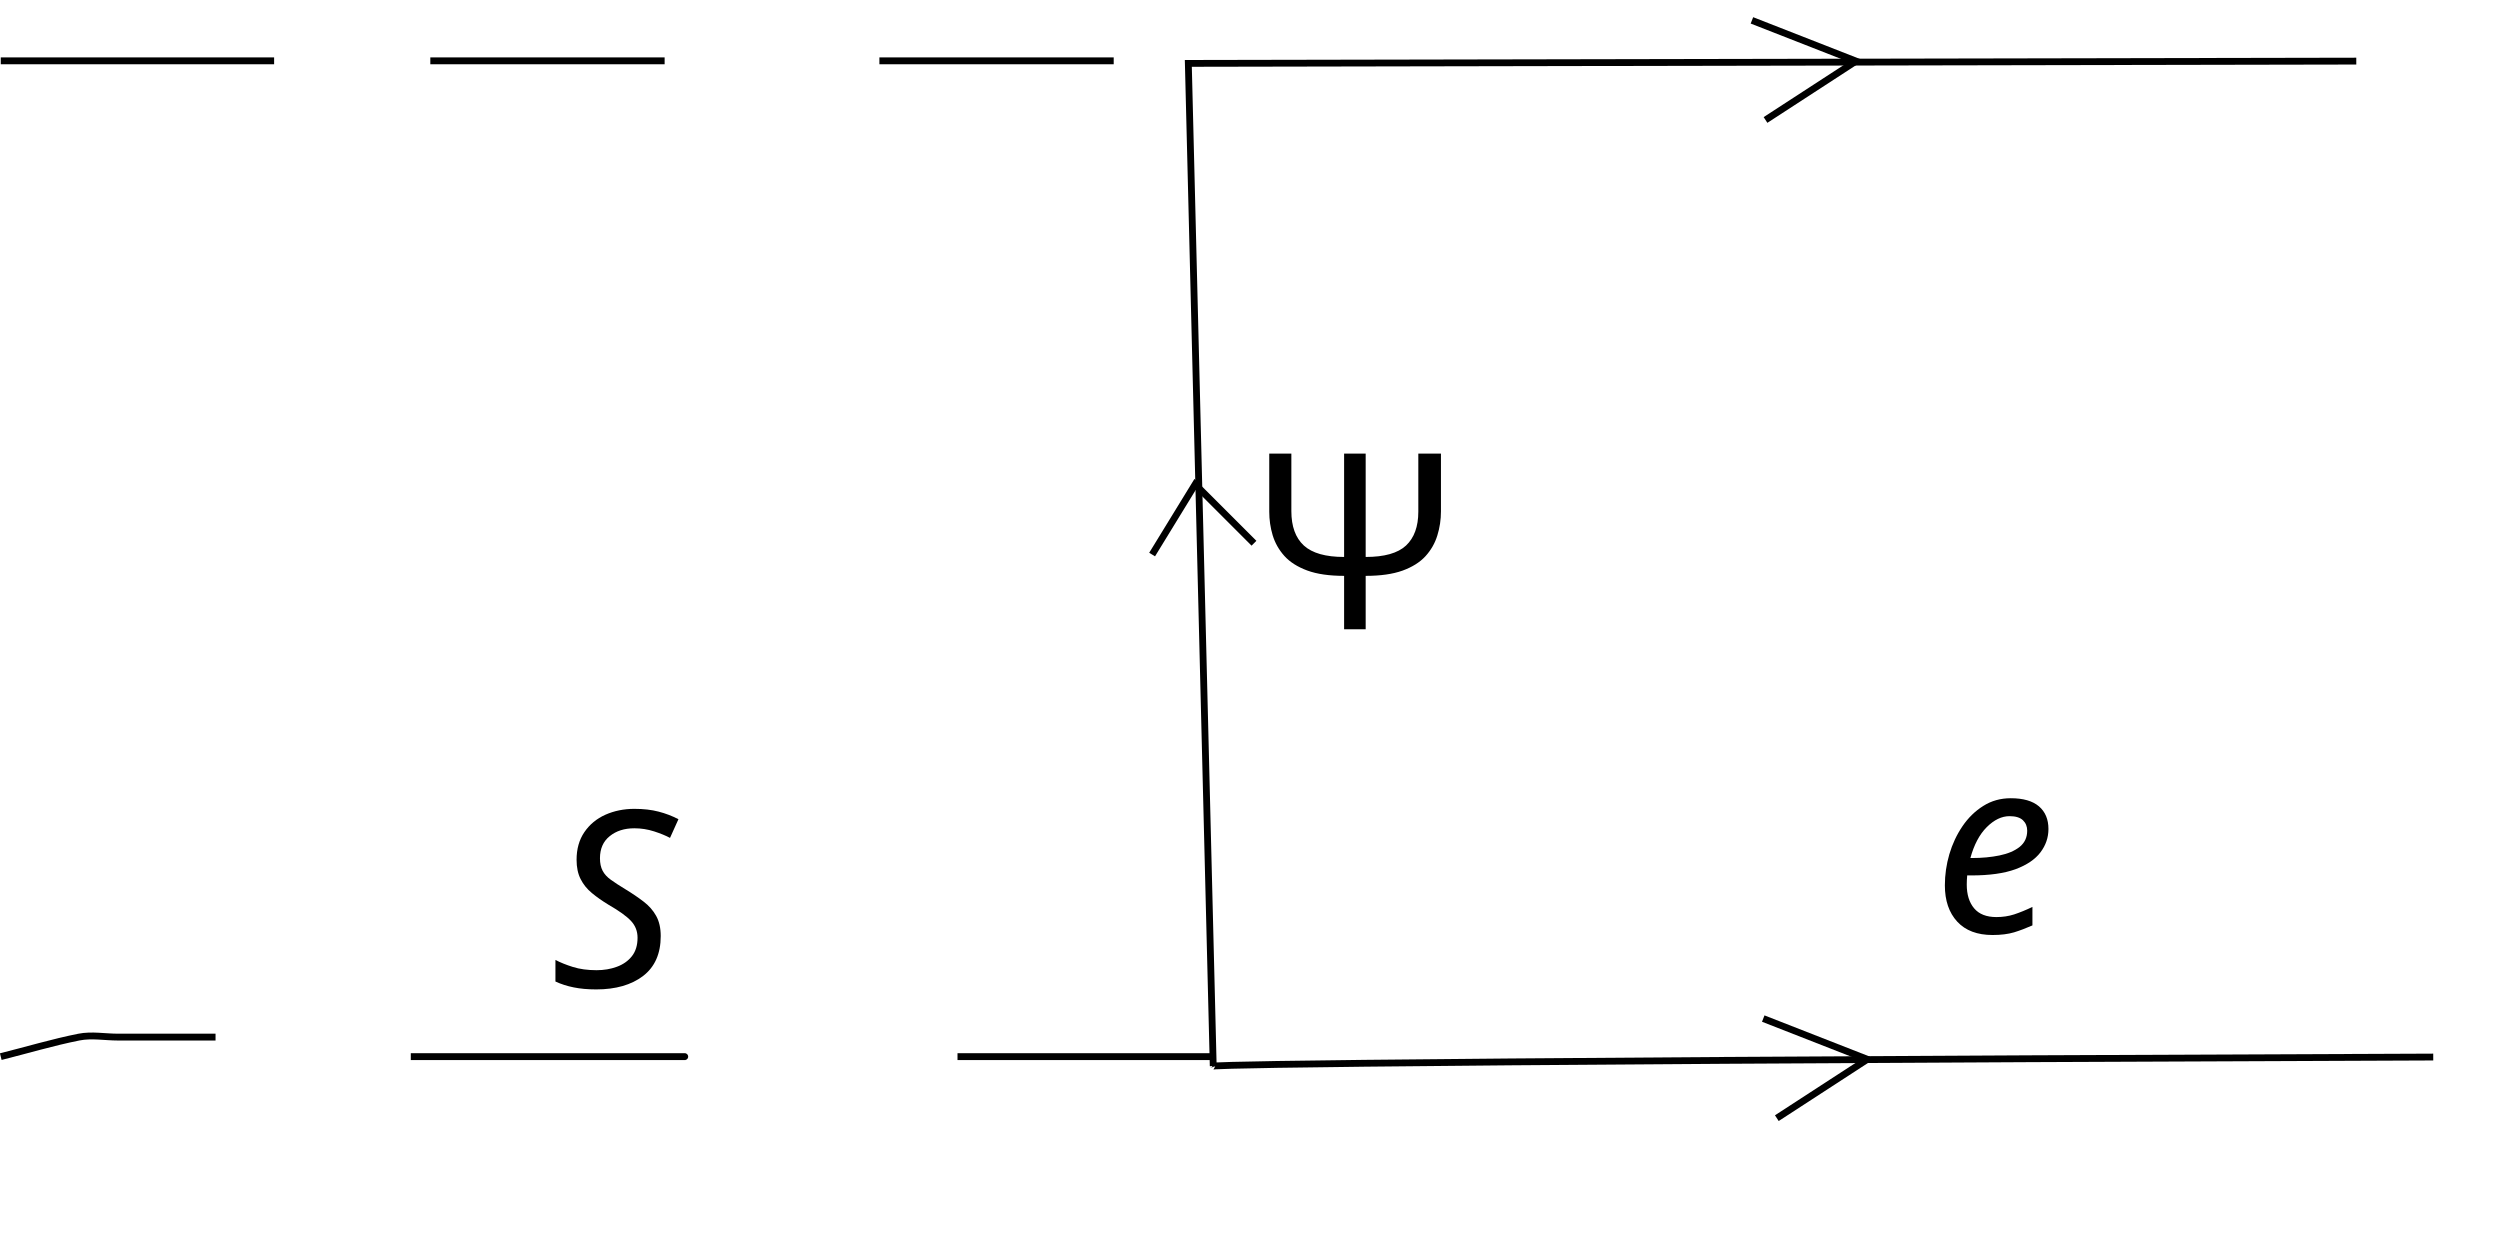
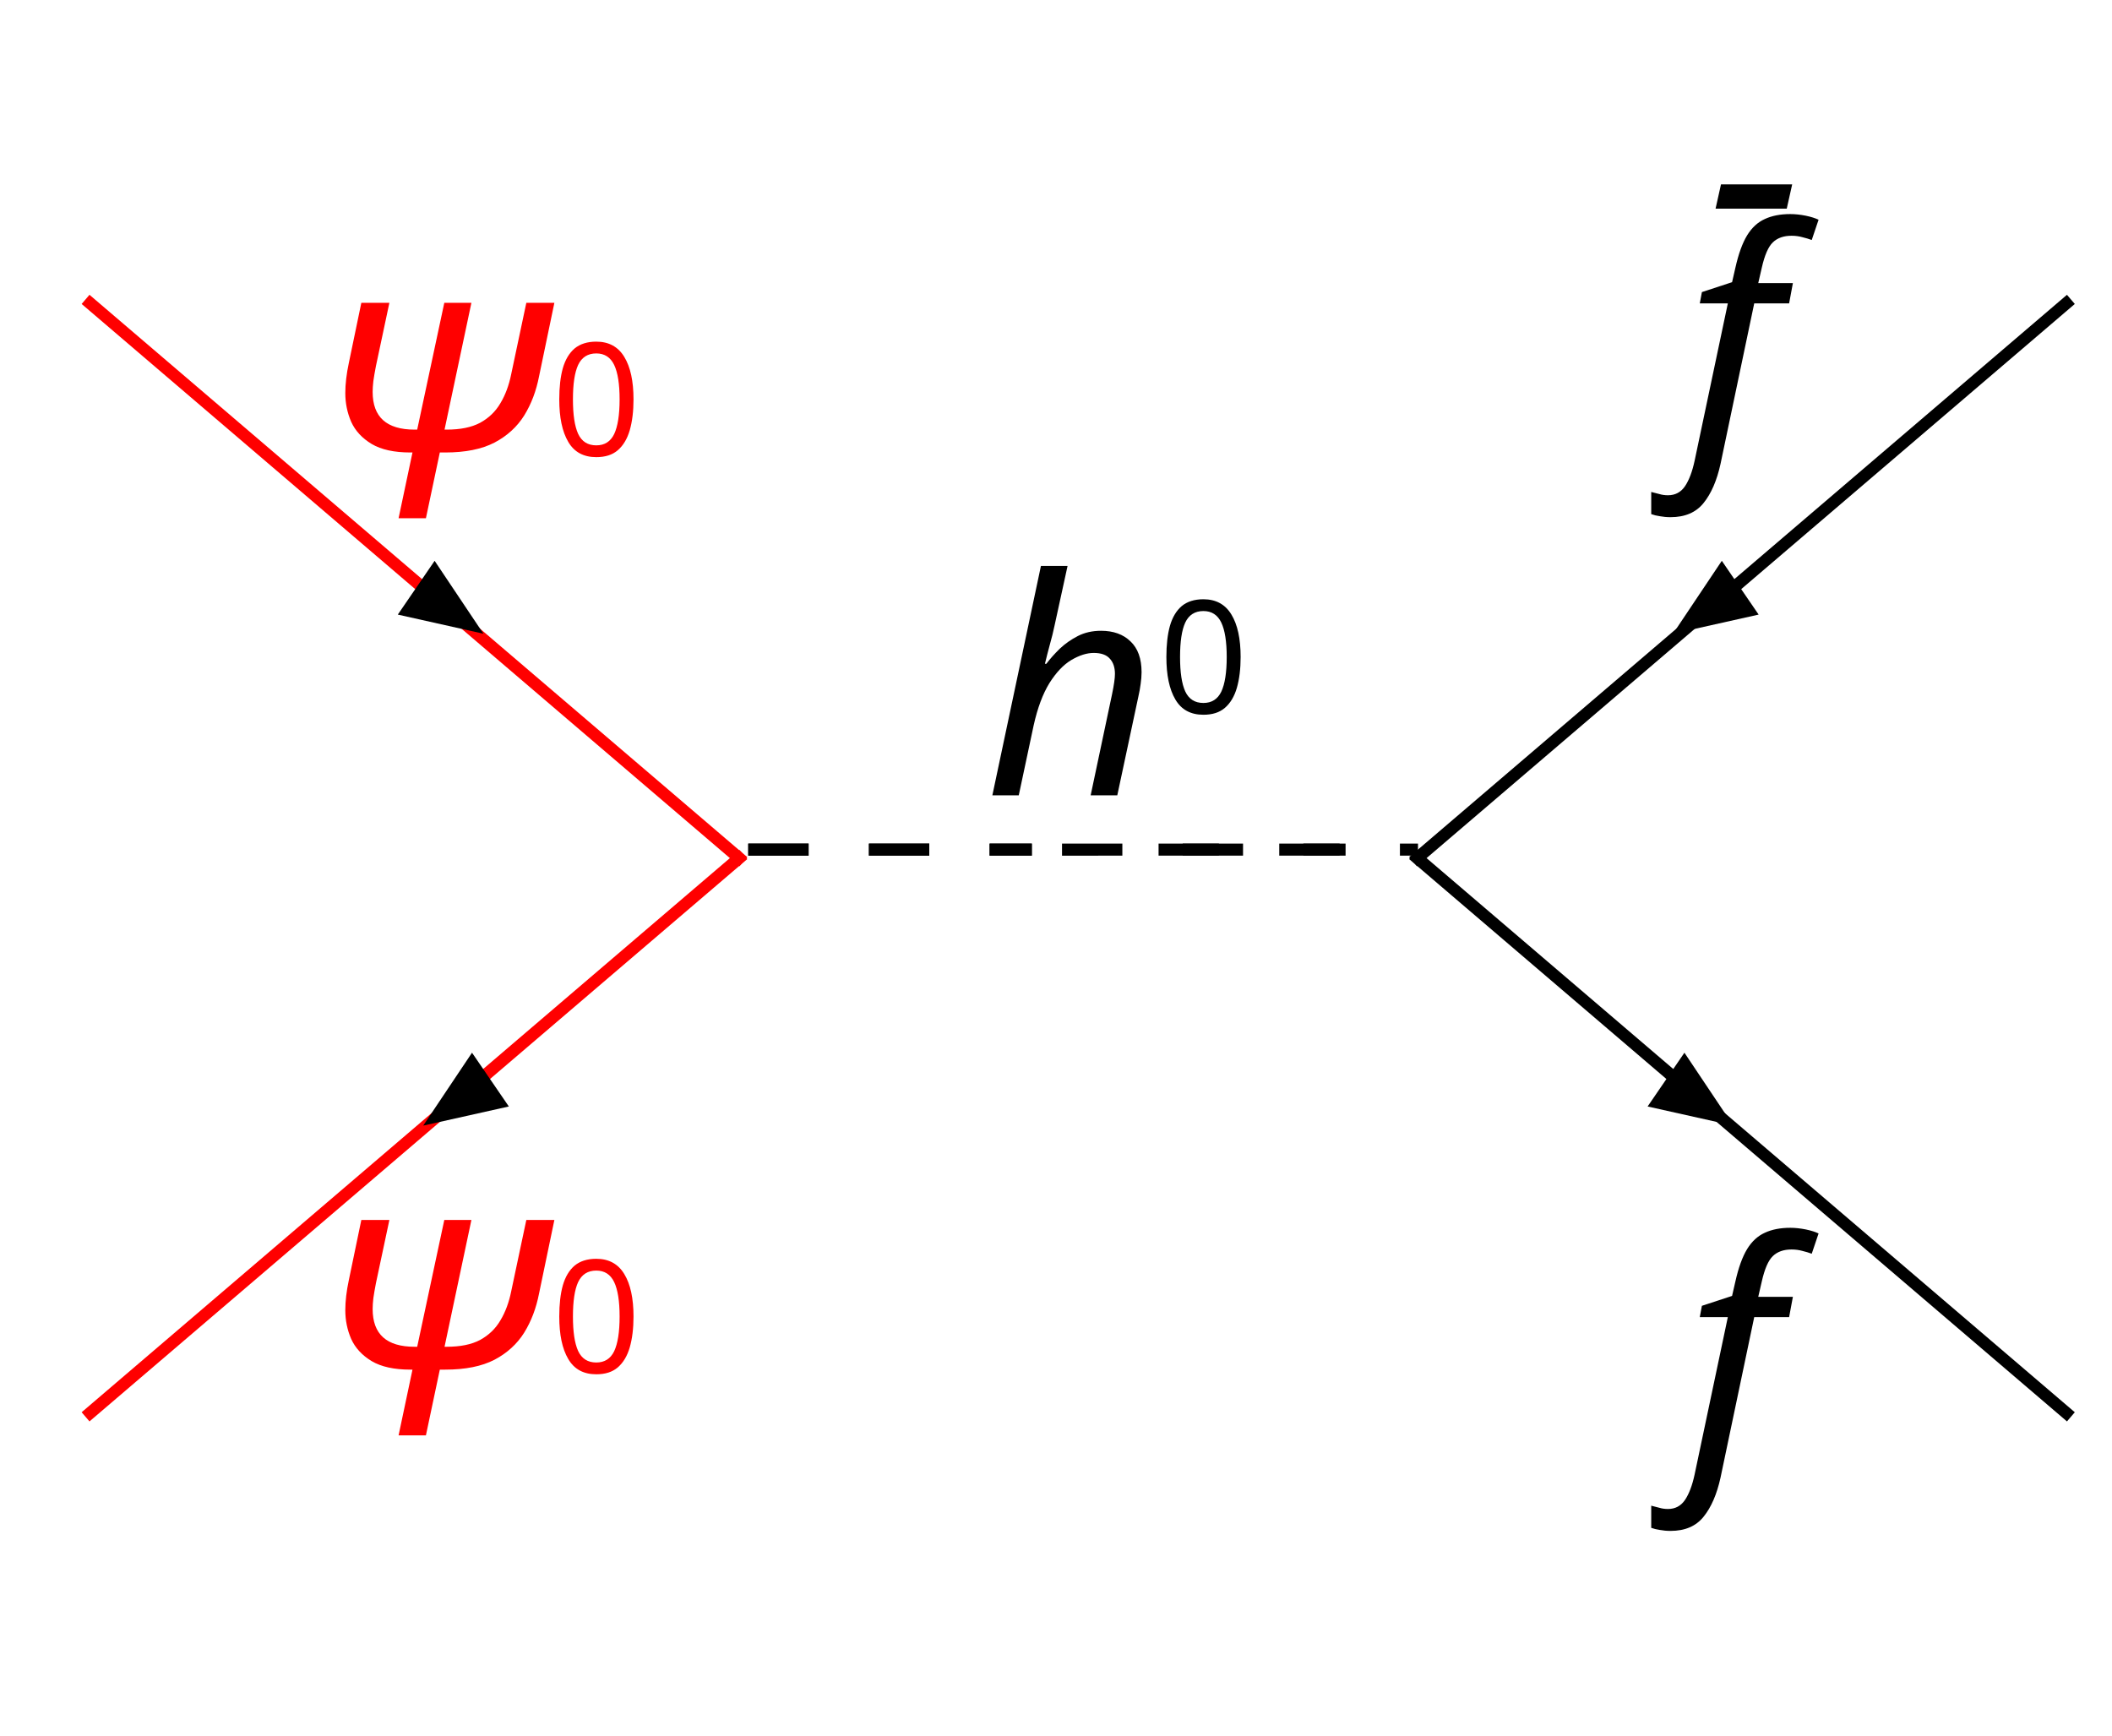
- <svg xmlns="http://www.w3.org/2000/svg" width="365.826" height="180.844" id="svg2" version="1.1">
-   <defs id="defs4" />
-   <g id="layer1" transform="translate(-97.03125,-172.0312)">
-     <path style="fill:none;stroke:#000000;stroke-width:1px;stroke-linecap:butt;stroke-linejoin:miter;stroke-opacity:1" d="m 97.143,326.648 c 3.81,-0.952 7.578,-2.087 11.429,-2.857 1.868,-0.374 3.81,0 5.714,0 4.762,0 9.524,0 14.286,0" id="path2989" />
-     <path style="fill:none;stroke:#000000;stroke-width:1px;stroke-linecap:butt;stroke-linejoin:miter;stroke-opacity:1" d="m 157.143,326.648 c 10.476,0 20.952,0 31.429,0 1.905,0 3.81,0 5.714,0 0.952,0 3.81,0 2.857,0 -1.905,0 -3.81,0 -5.714,0" id="path2991" />
-     <path style="fill:none;stroke:#000000;stroke-width:1px;stroke-linecap:butt;stroke-linejoin:miter;stroke-opacity:1" d="m 237.143,326.648 c 12.381,0 24.762,0 37.143,0" id="path2993" />
-     <path style="fill:none;stroke:#000000;stroke-width:1px;stroke-linecap:butt;stroke-linejoin:miter;stroke-opacity:1" d="m 97.143,180.934 c 13.333,0 26.667,0 40,0" id="path2995" />
-     <path style="fill:none;stroke:#000000;stroke-width:1px;stroke-linecap:butt;stroke-linejoin:miter;stroke-opacity:1" d="m 160,180.934 c 11.429,0 22.857,0 34.286,0" id="path2997" />
-     <path style="fill:none;stroke:#000000;stroke-width:1px;stroke-linecap:butt;stroke-linejoin:miter;stroke-opacity:1" d="m 225.714,180.934 c 11.429,0 22.857,0 34.286,0" id="path2999" />
-     <path style="fill:none;stroke:#000000;stroke-width:1px;stroke-linecap:butt;stroke-linejoin:miter;stroke-opacity:1" d="m 356.057,154.678 c -178.856,0.662 -178.525,1.325 -178.525,1.325 L 173.888,9.274 344.796,8.943" id="path3086" transform="translate(97.03125,172.0312)" />
-     <path style="fill:none;stroke:#000000;stroke-width:1px;stroke-linecap:butt;stroke-linejoin:miter;stroke-opacity:1" d="m 260.004,163.621 13.249,-8.612 -15.236,-5.962" id="path3088" transform="translate(97.03125,172.0312)" />
-     <path style="fill:none;stroke:#000000;stroke-width:1px;stroke-linecap:butt;stroke-linejoin:miter;stroke-opacity:1" d="m 168.589,81.148 6.293,-10.268 8.612,8.612" id="path3090" transform="translate(97.03125,172.0312)" />
-     <path style="fill:none;stroke:#000000;stroke-width:1px;stroke-linecap:butt;stroke-linejoin:miter;stroke-opacity:1" d="m 355.379,189.586 13.249,-8.612 -15.236,-5.962" id="path3088-3" />
-     <text xml:space="preserve" style="font-size:36px;font-style:normal;font-variant:normal;font-weight:normal;font-stretch:normal;text-align:start;line-height:125%;letter-spacing:0px;word-spacing:0px;writing-mode:lr-tb;text-anchor:start;fill:#000000;fill-opacity:1;stroke:none;font-family:Fira Sans;-inkscape-font-specification:Fira Sans" x="280.856" y="264.109" id="text3110">
-       <tspan id="tspan3112" x="280.856" y="264.109">Ψ</tspan>
+ <svg xmlns="http://www.w3.org/2000/svg" width="175.007" version="1.1" height="143.8" viewBox="0 0 140.006 115.04" id="svg3862">
+   <defs id="defs3864">
+     <marker orient="auto" refY="0" refX="0" id="DotL" style="overflow:visible">
+       <path id="path3995" d="m -2.5,-1 c 0,2.76 -2.24,5 -5,5 -2.76,0 -5,-2.24 -5,-5 0,-2.76 2.24,-5 5,-5 2.76,0 5,2.24 5,5 z" style="fill-rule:evenodd;stroke:#000000;stroke-width:1pt" transform="matrix(0.8,0,0,0.8,5.92,0.8)" />
+     </marker>
+     <clipPath id="Clip0">
+       <path d="M 0,0 201,0 201,120 0,120 0,0 z" id="path3867" />
+     </clipPath>
+     <clipPath id="Clip1">
+       <path d="M 0,0 201,0 201,120 0,120 0,0 z" id="path3870" />
+     </clipPath>
+     <clipPath id="Clip0-3">
+       <path d="M 0,0 201,0 201,120 0,120 0,0 z" id="path3867-6" />
+     </clipPath>
+     <clipPath id="Clip1-7">
+       <path d="M 0,0 201,0 201,120 0,120 0,0 z" id="path3870-5" />
+     </clipPath>
+     <marker orient="auto" refY="0" refX="0" id="DotL-3" style="overflow:visible">
+       <path id="path3995-5" d="m -2.5,-1 c 0,2.76 -2.24,5 -5,5 -2.76,0 -5,-2.24 -5,-5 0,-2.76 2.24,-5 5,-5 2.76,0 5,2.24 5,5 z" style="fill-rule:evenodd;stroke:#000000;stroke-width:1pt" transform="matrix(0.8,0,0,0.8,5.92,0.8)" />
+     </marker>
+     <clipPath id="Clip1-7-3">
+       <path d="M 0,0 201,0 201,120 0,120 0,0 z" id="path3870-5-6" />
+     </clipPath>
+     <clipPath id="Clip1-7-2">
+       <path d="M 0,0 201,0 201,120 0,120 0,0 z" id="path3870-5-2" />
+     </clipPath>
+   </defs>
+   <g id="layer1" transform="translate(-0.681641,-1.617571)" style="display:none">
+     <g id="Group2" clip-path="url(#Clip1-7)">
+       <path style="fill:none;stroke:#ff0000;stroke-width:0.8;stroke-linecap:butt;stroke-linejoin:miter;stroke-dasharray:none" d="M 0,0 0,80" transform="translate(60.6816,19.375)" id="path3889" />
+       <path style="fill:#000000;fill-rule:nonzero;stroke:none" d="M 2.159,5.4 4.319,0 0,0 2.159,5.4" transform="translate(58.5225,56.6748)" id="path3891" />
+       <path style="fill:none;stroke:#ff0000;stroke-width:0.8;stroke-linecap:butt;stroke-linejoin:miter;stroke-dasharray:4, 4;stroke-dashoffset:0" d="M 0,0 30,0" transform="translate(0.681641,19.375)" id="path3897" />
+       <path style="fill:none;stroke:#ff0000;stroke-width:0.8;stroke-linecap:butt;stroke-linejoin:miter;stroke-dasharray:4, 4;stroke-dashoffset:0" d="M 0,0 30,0" transform="translate(30.6816,19.375)" id="path3899" />
+       <path style="fill:none;stroke:#000000;stroke-width:0.8;stroke-linecap:butt;stroke-linejoin:miter;stroke-dasharray:none" d="M 80,0 0,0" transform="translate(60.6816,19.375)" id="path3909" />
+       <path style="fill:#000000;fill-rule:nonzero;stroke:none" d="M 0,2.16 5.4,4.32 5.4,0 0,2.16" transform="translate(97.9824,17.2148)" id="path3911" />
+       <path id="path3124" d="m 0.682,99.375 30,0" style="fill:none;stroke:#ff0000;stroke-width:0.8;stroke-linecap:butt;stroke-linejoin:miter;stroke-dasharray:4, 4;stroke-dashoffset:0" />
+       <path id="path3126" d="m 30.682,99.375 30,0" style="fill:none;stroke:#ff0000;stroke-width:0.8;stroke-linecap:butt;stroke-linejoin:miter;stroke-dasharray:4, 4;stroke-dashoffset:0" />
+       <path id="path3290" d="m 140.682,99.375 -80,0" style="fill:none;stroke:#000000;stroke-width:0.8;stroke-linecap:butt;stroke-linejoin:miter;stroke-dasharray:none" />
+       <path id="path3292" transform="translate(97.9824,17.2148)" d="M 0,2.16 5.4,4.32 5.4,0 0,2.16" style="fill:#000000;fill-rule:nonzero;stroke:none" />
+       <path style="fill:#000000;fill-rule:nonzero;stroke:none" d="m 103.382,99.375 -5.4,2.16 0,-4.32 5.4,2.16" id="path3294" />
+     </g>
+   </g>
+   <g id="layer2" style="display:none" transform="translate(-0.681641,-1.617571)">
+     <text xml:space="preserve" style="font-size:20px;font-style:italic;font-variant:normal;font-weight:normal;font-stretch:normal;text-align:start;line-height:125%;letter-spacing:0px;word-spacing:0px;writing-mode:lr-tb;text-anchor:start;fill:#ff0000;fill-opacity:1;stroke:none;font-family:Fira Sans;-inkscape-font-specification:Fira Sans Italic" x="37.983" y="61.375" id="text4335">
+       <tspan id="tspan4337" x="37.983" y="61.375">Ψ<tspan style="font-size:52%;font-style:normal;baseline-shift:super;-inkscape-font-specification:Fira Sans" id="tspan3349" dx="0.87" dy="-1.87">+</tspan>
+       </tspan>
    </text>
-     <text id="text3114" y="308.492" x="379.889" style="font-size:36px;font-style:normal;font-variant:normal;font-weight:normal;font-stretch:normal;text-align:start;line-height:125%;letter-spacing:0px;word-spacing:0px;writing-mode:lr-tb;text-anchor:start;fill:#000000;fill-opacity:1;stroke:none;font-family:Fira Sans;-inkscape-font-specification:Fira Sans" xml:space="preserve">
-       <tspan y="308.492" x="379.889" id="tspan3116" style="font-style:italic;-inkscape-font-specification:Fira Sans Italic">e</tspan>
+     <text xml:space="preserve" style="font-size:20px;font-style:italic;font-variant:normal;font-weight:normal;font-stretch:normal;line-height:125%;letter-spacing:0px;word-spacing:0px;fill:#ff0000;fill-opacity:1;stroke:none;font-family:Fira Sans;-inkscape-font-specification:Fira Sans Italic" x="19.756" y="15.618" id="text3139">
+       <tspan id="tspan3141" x="19.756" y="15.618">S</tspan>
    </text>
-     <text xml:space="preserve" style="font-size:18px;font-style:normal;font-variant:normal;font-weight:normal;font-stretch:normal;text-align:start;line-height:125%;letter-spacing:0px;word-spacing:0px;writing-mode:lr-tb;text-anchor:start;fill:#000000;fill-opacity:1;stroke:none;font-family:Fira Sans;-inkscape-font-specification:Fira Sans" x="71.874" y="131.493" id="text3118" transform="translate(97.03125,172.0312)">
-       <tspan id="tspan3120" x="71.874" y="131.493" />
+     <text id="text3331" y="15.618" x="86.956" style="font-size:20px;font-style:italic;font-variant:normal;font-weight:normal;font-stretch:normal;line-height:125%;letter-spacing:0px;word-spacing:0px;fill:#000000;fill-opacity:1;stroke:none;font-family:Fira Sans;-inkscape-font-specification:Fira Sans Italic" xml:space="preserve">
+       <tspan y="15.618" x="86.956" id="tspan3333">e<tspan style="font-size:52%;font-style:normal;baseline-shift:super;-inkscape-font-specification:Fira Sans" id="tspan3341">+</tspan>
+       </tspan>
    </text>
-     <text xml:space="preserve" style="font-size:36px;font-style:normal;font-variant:normal;font-weight:normal;font-stretch:normal;text-align:start;line-height:125%;letter-spacing:0px;word-spacing:0px;writing-mode:lr-tb;text-anchor:start;fill:#000000;fill-opacity:1;stroke:none;font-family:Fira Sans;-inkscape-font-specification:Fira Sans" x="177.622" y="316.454" id="text3122">
-       <tspan style="font-style:italic;-inkscape-font-specification:Fira Sans Italic" id="tspan3124" x="177.622" y="316.454">S</tspan>
+     <text id="text3337" y="116.418" x="19.756" style="font-size:20px;font-style:italic;font-variant:normal;font-weight:normal;font-stretch:normal;line-height:125%;letter-spacing:0px;word-spacing:0px;fill:#ff0000;fill-opacity:1;stroke:none;font-family:Fira Sans;-inkscape-font-specification:Fira Sans Italic" xml:space="preserve">
+       <tspan y="116.418" x="19.756" id="tspan3339">S</tspan>
+     </text>
+     <text xml:space="preserve" style="font-size:20px;font-style:italic;font-variant:normal;font-weight:normal;font-stretch:normal;line-height:125%;letter-spacing:0px;word-spacing:0px;fill:#000000;fill-opacity:1;stroke:none;font-family:Fira Sans;-inkscape-font-specification:Fira Sans Italic" x="86.956" y="116.418" id="text3343">
+       <tspan id="tspan3345" x="86.956" y="116.418">e<tspan id="tspan3347" style="font-size:52%;font-style:normal;baseline-shift:super;-inkscape-font-specification:Fira Sans">-</tspan>
+       </tspan>
    </text>
  </g>
+   <g id="layer3" style="display:none">
+     <g id="g3692" transform="matrix(0.7861559,0.6180282,-0.6180282,0.7861559,14.18991,6.056487)">
+       <path style="fill:none;stroke:#ff0000;stroke-width:0.8;stroke-linecap:butt;stroke-linejoin:miter;stroke-dasharray:4, 4;stroke-dashoffset:0" d="m 0,17.757 30,0" id="path3897-3" />
+       <path style="fill:none;stroke:#ff0000;stroke-width:0.8;stroke-linecap:butt;stroke-linejoin:miter;stroke-dasharray:4, 4;stroke-dashoffset:0" d="m 30,17.757 30,0" id="path3899-6" />
+     </g>
+     <path id="path3909-1" d="M 137.28,19.847 93.672,57.126" style="fill:none;stroke:#000000;stroke-width:0.8;stroke-linecap:butt;stroke-linejoin:miter;stroke-dasharray:none" />
+     <path style="fill:#000000;fill-rule:nonzero;stroke:none" d="m 110.905,42.011 5.676,-1.268 -2.441,-3.565 -3.235,4.833" id="path3292-9" />
+     <text xml:space="preserve" style="font-size:20px;font-style:italic;font-variant:normal;font-weight:normal;font-stretch:normal;line-height:125%;letter-spacing:0px;word-spacing:0px;fill:#ff0000;fill-opacity:1;stroke:none;display:inline;font-family:Fira Sans;-inkscape-font-specification:Fira Sans Italic" x="15.874" y="26.8" id="text3139-5">
+       <tspan id="tspan3141-0" x="15.874" y="26.8">S</tspan>
+     </text>
+     <text id="text3331-3" y="29.491" x="111.696" style="font-size:20px;font-style:italic;font-variant:normal;font-weight:normal;font-stretch:normal;line-height:125%;letter-spacing:0px;word-spacing:0px;fill:#000000;fill-opacity:1;stroke:none;display:inline;font-family:Fira Sans;-inkscape-font-specification:Fira Sans Italic" xml:space="preserve">
+       <tspan y="29.491" x="111.696" id="tspan3333-6">f</tspan>
+     </text>
+     <g transform="matrix(0.7861559,-0.6180282,-0.6180282,-0.7861559,14.18991,107.8584)" id="g3718">
+       <path id="path3720" d="m 0,17.757 30,0" style="fill:none;stroke:#ff0000;stroke-width:0.8;stroke-linecap:butt;stroke-linejoin:miter;stroke-dasharray:4, 4;stroke-dashoffset:0" />
+       <path id="path3722" d="m 30,17.757 30,0" style="fill:none;stroke:#ff0000;stroke-width:0.8;stroke-linecap:butt;stroke-linejoin:miter;stroke-dasharray:4, 4;stroke-dashoffset:0" />
+     </g>
+     <g id="g3724" transform="matrix(0.9999378,-0.01114956,-0.01114956,-0.9999378,49.79985,74.24824)" style="stroke:#000000">
+       <path style="fill:none;stroke:#000000;stroke-width:0.8;stroke-linecap:butt;stroke-linejoin:miter;stroke-dasharray:4, 4;stroke-dashoffset:0" d="M 0.002,17.925 18.799,17.715" id="path3726" />
+       <path id="path3812" d="M 0.002,17.925 18.799,17.715" style="fill:none;stroke:#000000;stroke-width:0.8;stroke-linecap:butt;stroke-linejoin:miter;stroke-dasharray:4, 4;stroke-dashoffset:0" />
+     </g>
+     <path id="path3732" d="m 114.897,74.62 -5.676,-1.268 2.441,-3.565 3.235,4.833" style="fill:#000000;fill-rule:nonzero;stroke:none" />
+     <text xml:space="preserve" style="font-size:20px;font-style:italic;font-variant:normal;font-weight:normal;font-stretch:normal;line-height:125%;letter-spacing:0px;word-spacing:0px;fill:#000000;fill-opacity:1;stroke:none;display:inline;font-family:Fira Sans;-inkscape-font-specification:Fira Sans Italic" x="113.211" y="18.38" id="text3747">
+       <tspan id="tspan3749" x="113.211" y="18.38">-</tspan>
+     </text>
+     <text xml:space="preserve" style="font-size:20px;font-style:italic;font-variant:normal;font-weight:normal;font-stretch:normal;line-height:125%;letter-spacing:0px;word-spacing:0px;fill:#000000;fill-opacity:1;stroke:none;display:inline;font-family:Fira Sans;-inkscape-font-specification:Fira Sans Italic" x="65.224" y="52.724" id="text3795">
+       <tspan id="tspan3797" x="65.224" y="52.724">h<tspan style="font-size:52%;font-style:normal;baseline-shift:super;-inkscape-font-specification:Fira Sans" id="tspan3799" dy="-1.29">0</tspan>
+       </tspan>
+     </text>
+     <g style="stroke:#000000" transform="matrix(0.9999378,-0.01114956,-0.01114956,-0.9999378,75.39985,74.24824)" id="g3814">
+       <path id="path3816" d="M 0.002,17.925 18.799,17.715" style="fill:none;stroke:#000000;stroke-width:0.8;stroke-linecap:butt;stroke-linejoin:miter;stroke-dasharray:4, 4;stroke-dashoffset:0" />
+       <path style="fill:none;stroke:#000000;stroke-width:0.8;stroke-linecap:butt;stroke-linejoin:miter;stroke-dasharray:4, 4;stroke-dashoffset:0" d="M -4.798,17.978 13.999,17.769" id="path3818" />
+     </g>
+     <path style="fill:none;stroke:#000000;stroke-width:0.8;stroke-linecap:butt;stroke-linejoin:miter;stroke-dasharray:none" d="M 137.28,93.926 93.672,56.647" id="path3822" />
+     <text id="text3877" y="98.8" x="15.874" style="font-size:20px;font-style:italic;font-variant:normal;font-weight:normal;font-stretch:normal;line-height:125%;letter-spacing:0px;word-spacing:0px;fill:#ff0000;fill-opacity:1;stroke:none;display:inline;font-family:Fira Sans;-inkscape-font-specification:Fira Sans Italic" xml:space="preserve">
+       <tspan y="98.8" x="15.874" id="tspan3879">S</tspan>
+     </text>
+     <text xml:space="preserve" style="font-size:20px;font-style:italic;font-variant:normal;font-weight:normal;font-stretch:normal;line-height:125%;letter-spacing:0px;word-spacing:0px;fill:#000000;fill-opacity:1;stroke:none;display:inline;font-family:Fira Sans;-inkscape-font-specification:Fira Sans Italic" x="111.696" y="96.691" id="text3881">
+       <tspan id="tspan3883" x="111.696" y="96.691">f</tspan>
+     </text>
+   </g>
+   <g id="layer4" style="display:inline">
+     <path id="path3909-1-5" d="M 137.28,19.847 93.672,57.126" style="fill:none;stroke:#000000;stroke-width:0.8;stroke-linecap:butt;stroke-linejoin:miter;stroke-dasharray:none;display:inline" />
+     <path style="fill:#000000;fill-rule:nonzero;stroke:none;display:inline" d="m 110.905,42.011 5.676,-1.268 -2.441,-3.565 -3.235,4.833" id="path3292-9-4" />
+     <text id="text3331-3-5" y="29.491" x="111.696" style="font-size:20px;font-style:italic;font-variant:normal;font-weight:normal;font-stretch:normal;line-height:125%;letter-spacing:0px;word-spacing:0px;fill:#000000;fill-opacity:1;stroke:none;display:inline;font-family:Fira Sans;-inkscape-font-specification:Fira Sans Italic" xml:space="preserve">
+       <tspan y="29.491" x="111.696" id="tspan3333-6-6">f</tspan>
+     </text>
+     <g id="g3724-4" transform="matrix(0.9999379,-0.01114956,-0.01114956,-0.9999379,49.79985,74.24824)" style="stroke:#000000;display:inline">
+       <path style="fill:none;stroke:#000000;stroke-width:0.8;stroke-linecap:butt;stroke-linejoin:miter;stroke-dasharray:4, 4;stroke-dashoffset:0" d="M 0.002,17.925 18.799,17.715" id="path3726-5" />
+       <path id="path3812-2" d="M 0.002,17.925 18.799,17.715" style="fill:none;stroke:#000000;stroke-width:0.8;stroke-linecap:butt;stroke-linejoin:miter;stroke-dasharray:4, 4;stroke-dashoffset:0" />
+     </g>
+     <path id="path3732-5" d="m 114.897,74.62 -5.676,-1.268 2.441,-3.565 3.235,4.833" style="fill:#000000;fill-rule:nonzero;stroke:none;display:inline" />
+     <text xml:space="preserve" style="font-size:20px;font-style:italic;font-variant:normal;font-weight:normal;font-stretch:normal;line-height:125%;letter-spacing:0px;word-spacing:0px;fill:#000000;fill-opacity:1;stroke:none;display:inline;font-family:Fira Sans;-inkscape-font-specification:Fira Sans Italic" x="113.211" y="18.38" id="text3747-4">
+       <tspan id="tspan3749-7" x="113.211" y="18.38">-</tspan>
+     </text>
+     <text xml:space="preserve" style="font-size:20px;font-style:italic;font-variant:normal;font-weight:normal;font-stretch:normal;line-height:125%;letter-spacing:0px;word-spacing:0px;fill:#000000;fill-opacity:1;stroke:none;display:inline;font-family:Fira Sans;-inkscape-font-specification:Fira Sans Italic" x="65.224" y="52.724" id="text3795-4">
+       <tspan id="tspan3797-4" x="65.224" y="52.724">h<tspan style="font-size:10.4px;font-style:normal;baseline-shift:super;-inkscape-font-specification:Fira Sans" id="tspan3799-3" dy="-1.29">0</tspan>
+       </tspan>
+     </text>
+     <g style="stroke:#000000;display:inline" transform="matrix(0.9999379,-0.01114956,-0.01114956,-0.9999379,75.39985,74.24824)" id="g3814-0">
+       <path id="path3816-7" d="M 1.602,17.907 18.799,17.715" style="fill:none;stroke:#000000;stroke-width:0.8;stroke-linecap:butt;stroke-linejoin:miter;stroke-dasharray:4, 4;stroke-dashoffset:0" />
+       <path style="fill:none;stroke:#000000;stroke-width:0.8;stroke-linecap:butt;stroke-linejoin:miter;stroke-dasharray:4, 4;stroke-dashoffset:0" d="M -4.798,17.978 13.999,17.769" id="path3818-8" />
+     </g>
+     <path style="fill:none;stroke:#000000;stroke-width:0.8;stroke-linecap:butt;stroke-linejoin:miter;stroke-dasharray:none;display:inline" d="M 137.28,93.926 93.672,56.647" id="path3822-6" />
+     <text xml:space="preserve" style="font-size:20px;font-style:italic;font-variant:normal;font-weight:normal;font-stretch:normal;line-height:125%;letter-spacing:0px;word-spacing:0px;fill:#000000;fill-opacity:1;stroke:none;display:inline;font-family:Fira Sans;-inkscape-font-specification:Fira Sans Italic" x="111.696" y="96.691" id="text3881-4">
+       <tspan id="tspan3883-3" x="111.696" y="96.691">f</tspan>
+     </text>
+     <path style="fill:none;stroke:#ff0000;stroke-width:0.8;stroke-linecap:butt;stroke-linejoin:miter;stroke-dasharray:none;display:inline" d="M 5.672,19.847 49.28,57.126" id="path4107" />
+     <path id="path4109" d="m 32.047,42.011 -5.676,-1.268 2.441,-3.565 3.235,4.833" style="fill:#000000;fill-rule:nonzero;stroke:none;display:inline" />
+     <path id="path4113" d="M 5.672,93.926 49.28,56.647" style="fill:none;stroke:#ff0000;stroke-width:0.8;stroke-linecap:butt;stroke-linejoin:miter;stroke-dasharray:none;display:inline" />
+     <text xml:space="preserve" style="font-size:20px;font-style:italic;font-variant:normal;font-weight:normal;font-stretch:normal;text-align:start;line-height:125%;letter-spacing:0px;word-spacing:0px;writing-mode:lr-tb;text-anchor:start;fill:#ff0000;fill-opacity:1;stroke:none;display:inline;font-family:Fira Sans;-inkscape-font-specification:Fira Sans Italic" x="20.97" y="34.356" id="text4335-1">
+       <tspan id="tspan4337-4" x="20.97" y="34.356">Ψ<tspan style="font-size:10.4px;font-style:normal;baseline-shift:super;-inkscape-font-specification:Fira Sans" id="tspan3349-9" dx="0.75">0</tspan>
+       </tspan>
+     </text>
+     <text id="text4176" y="95.156" x="20.97" style="font-size:20px;font-style:italic;font-variant:normal;font-weight:normal;font-stretch:normal;text-align:start;line-height:125%;letter-spacing:0px;word-spacing:0px;writing-mode:lr-tb;text-anchor:start;fill:#ff0000;fill-opacity:1;stroke:none;display:inline;font-family:Fira Sans;-inkscape-font-specification:Fira Sans Italic" xml:space="preserve">
+       <tspan y="95.156" x="20.97" id="tspan4178">Ψ<tspan dx="0.75" id="tspan4180" style="font-size:10.4px;font-style:normal;baseline-shift:super;-inkscape-font-specification:Fira Sans">0</tspan>
+       </tspan>
+     </text>
+     <path style="fill:#000000;fill-rule:nonzero;stroke:none;display:inline" d="m 28.055,74.62 5.676,-1.268 -2.441,-3.565 -3.235,4.833" id="path4111" />
+   </g>
</svg>
